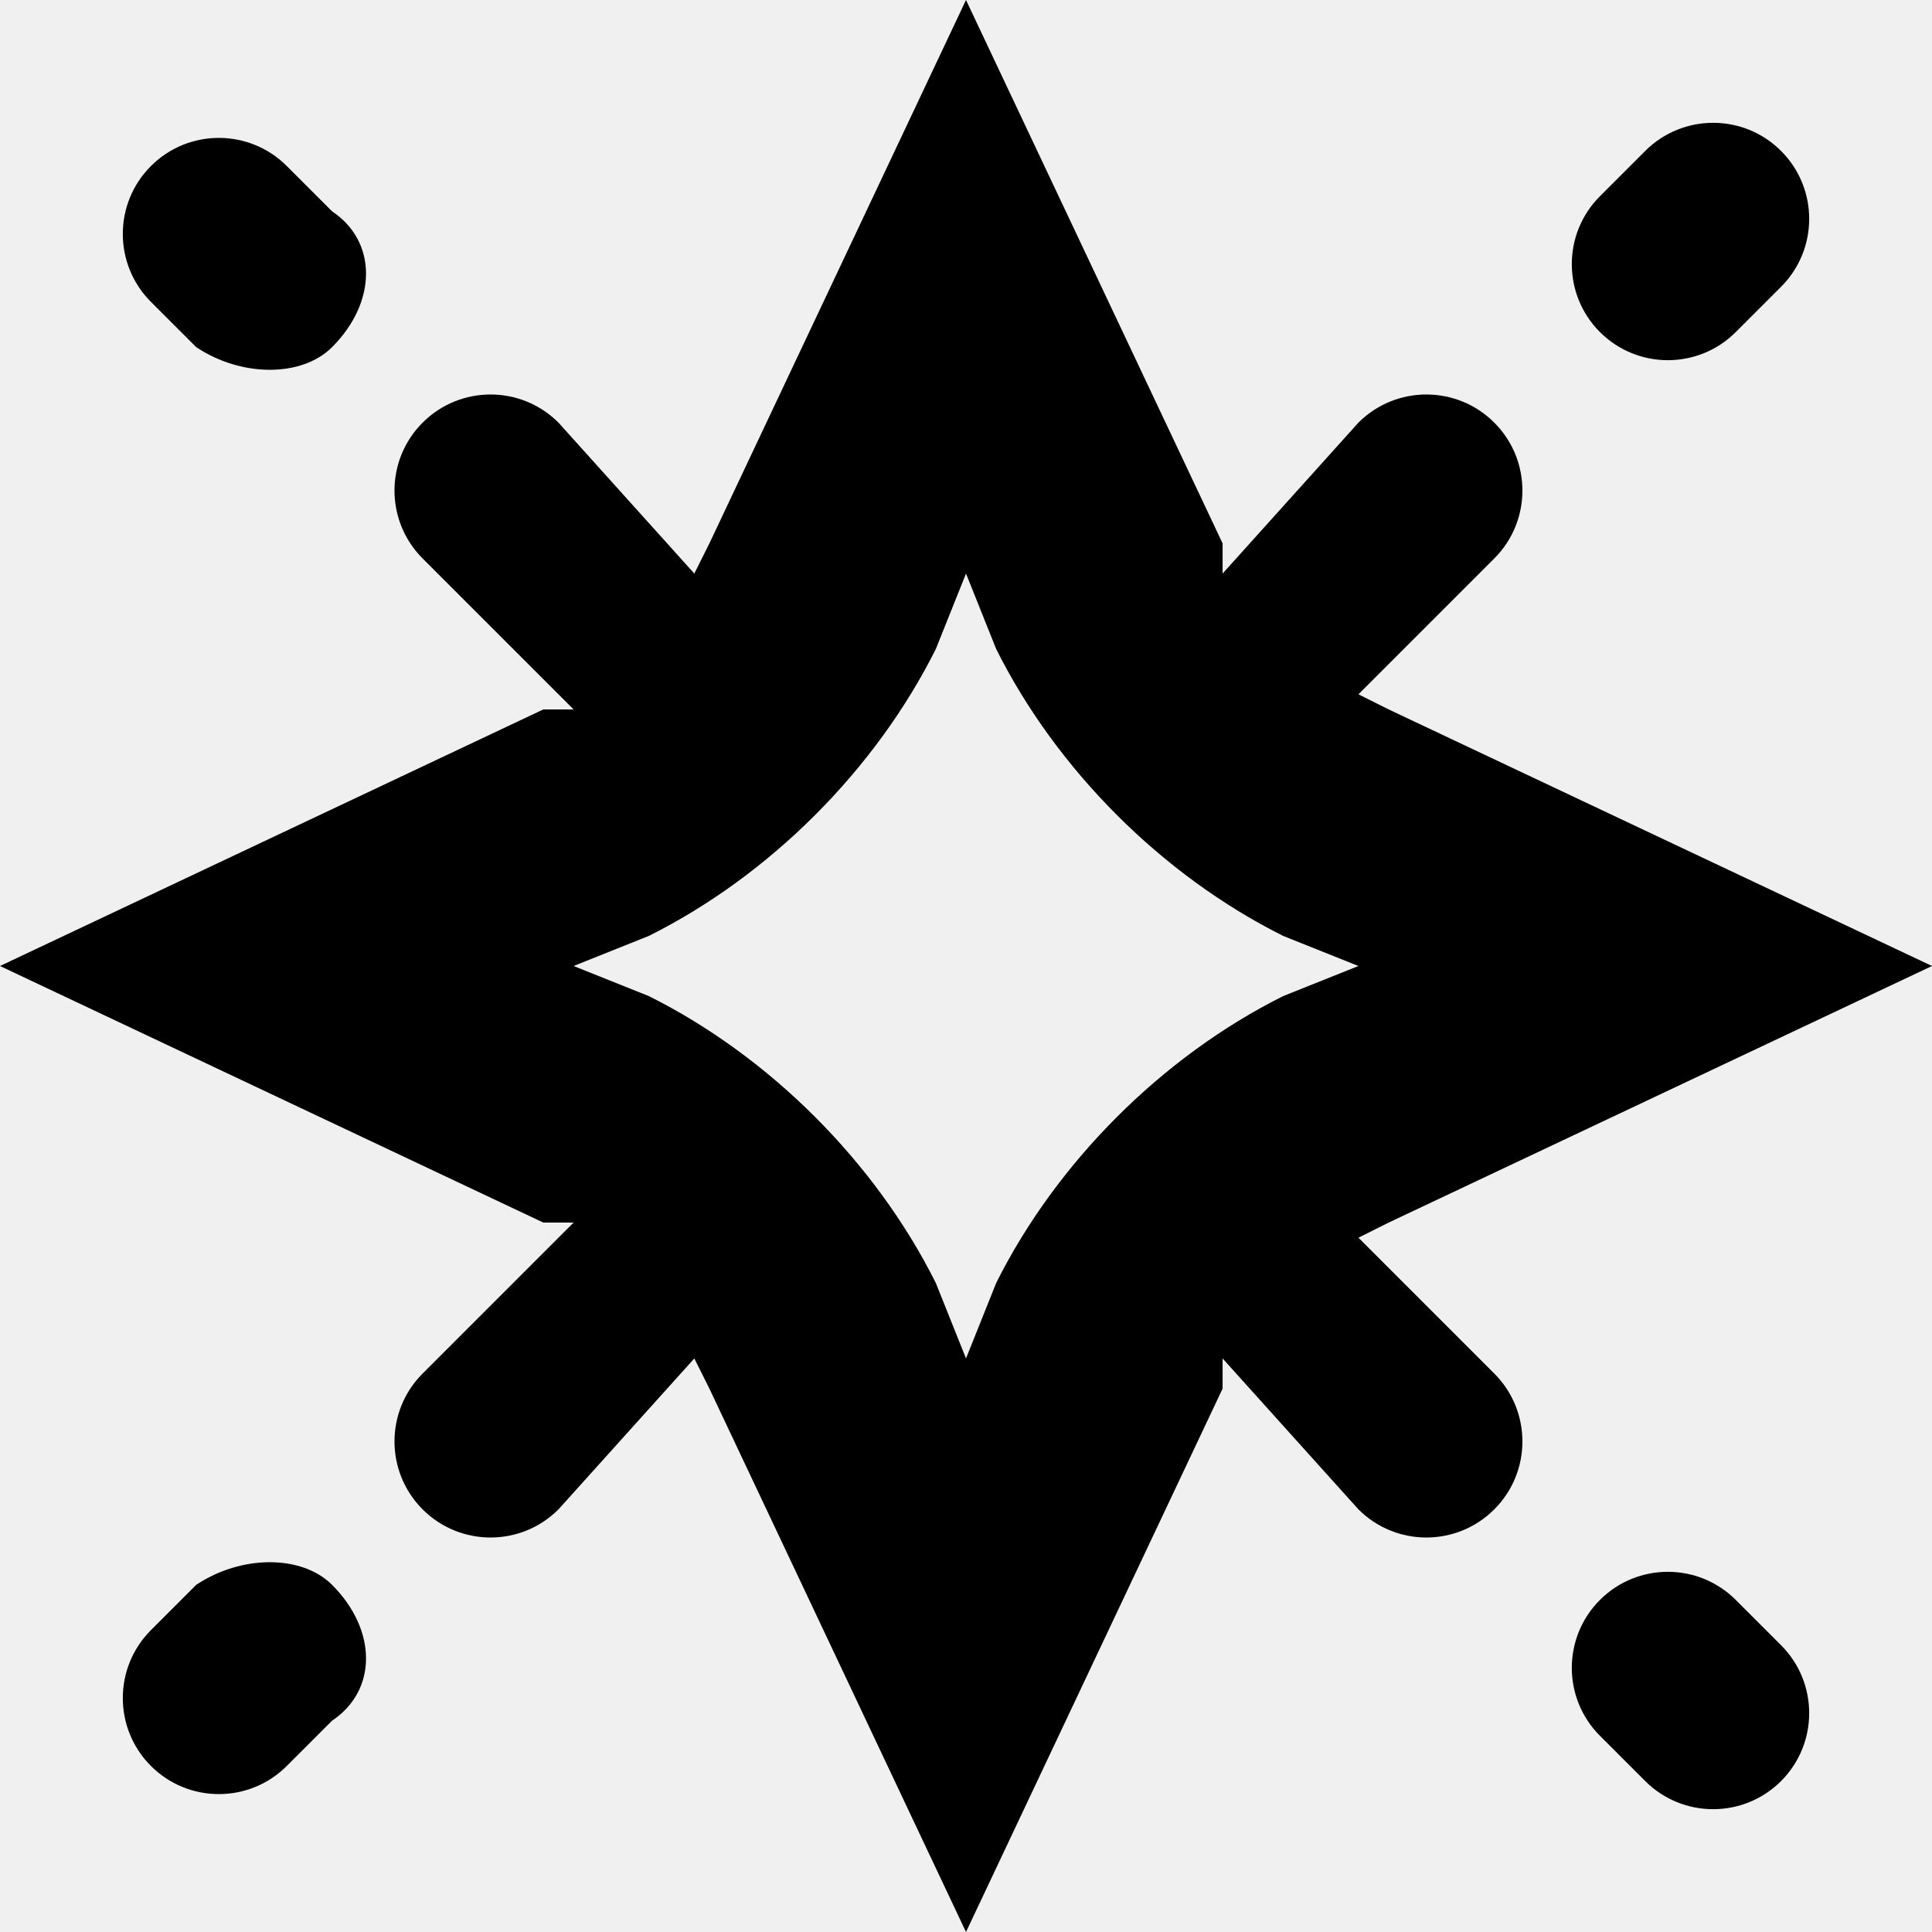
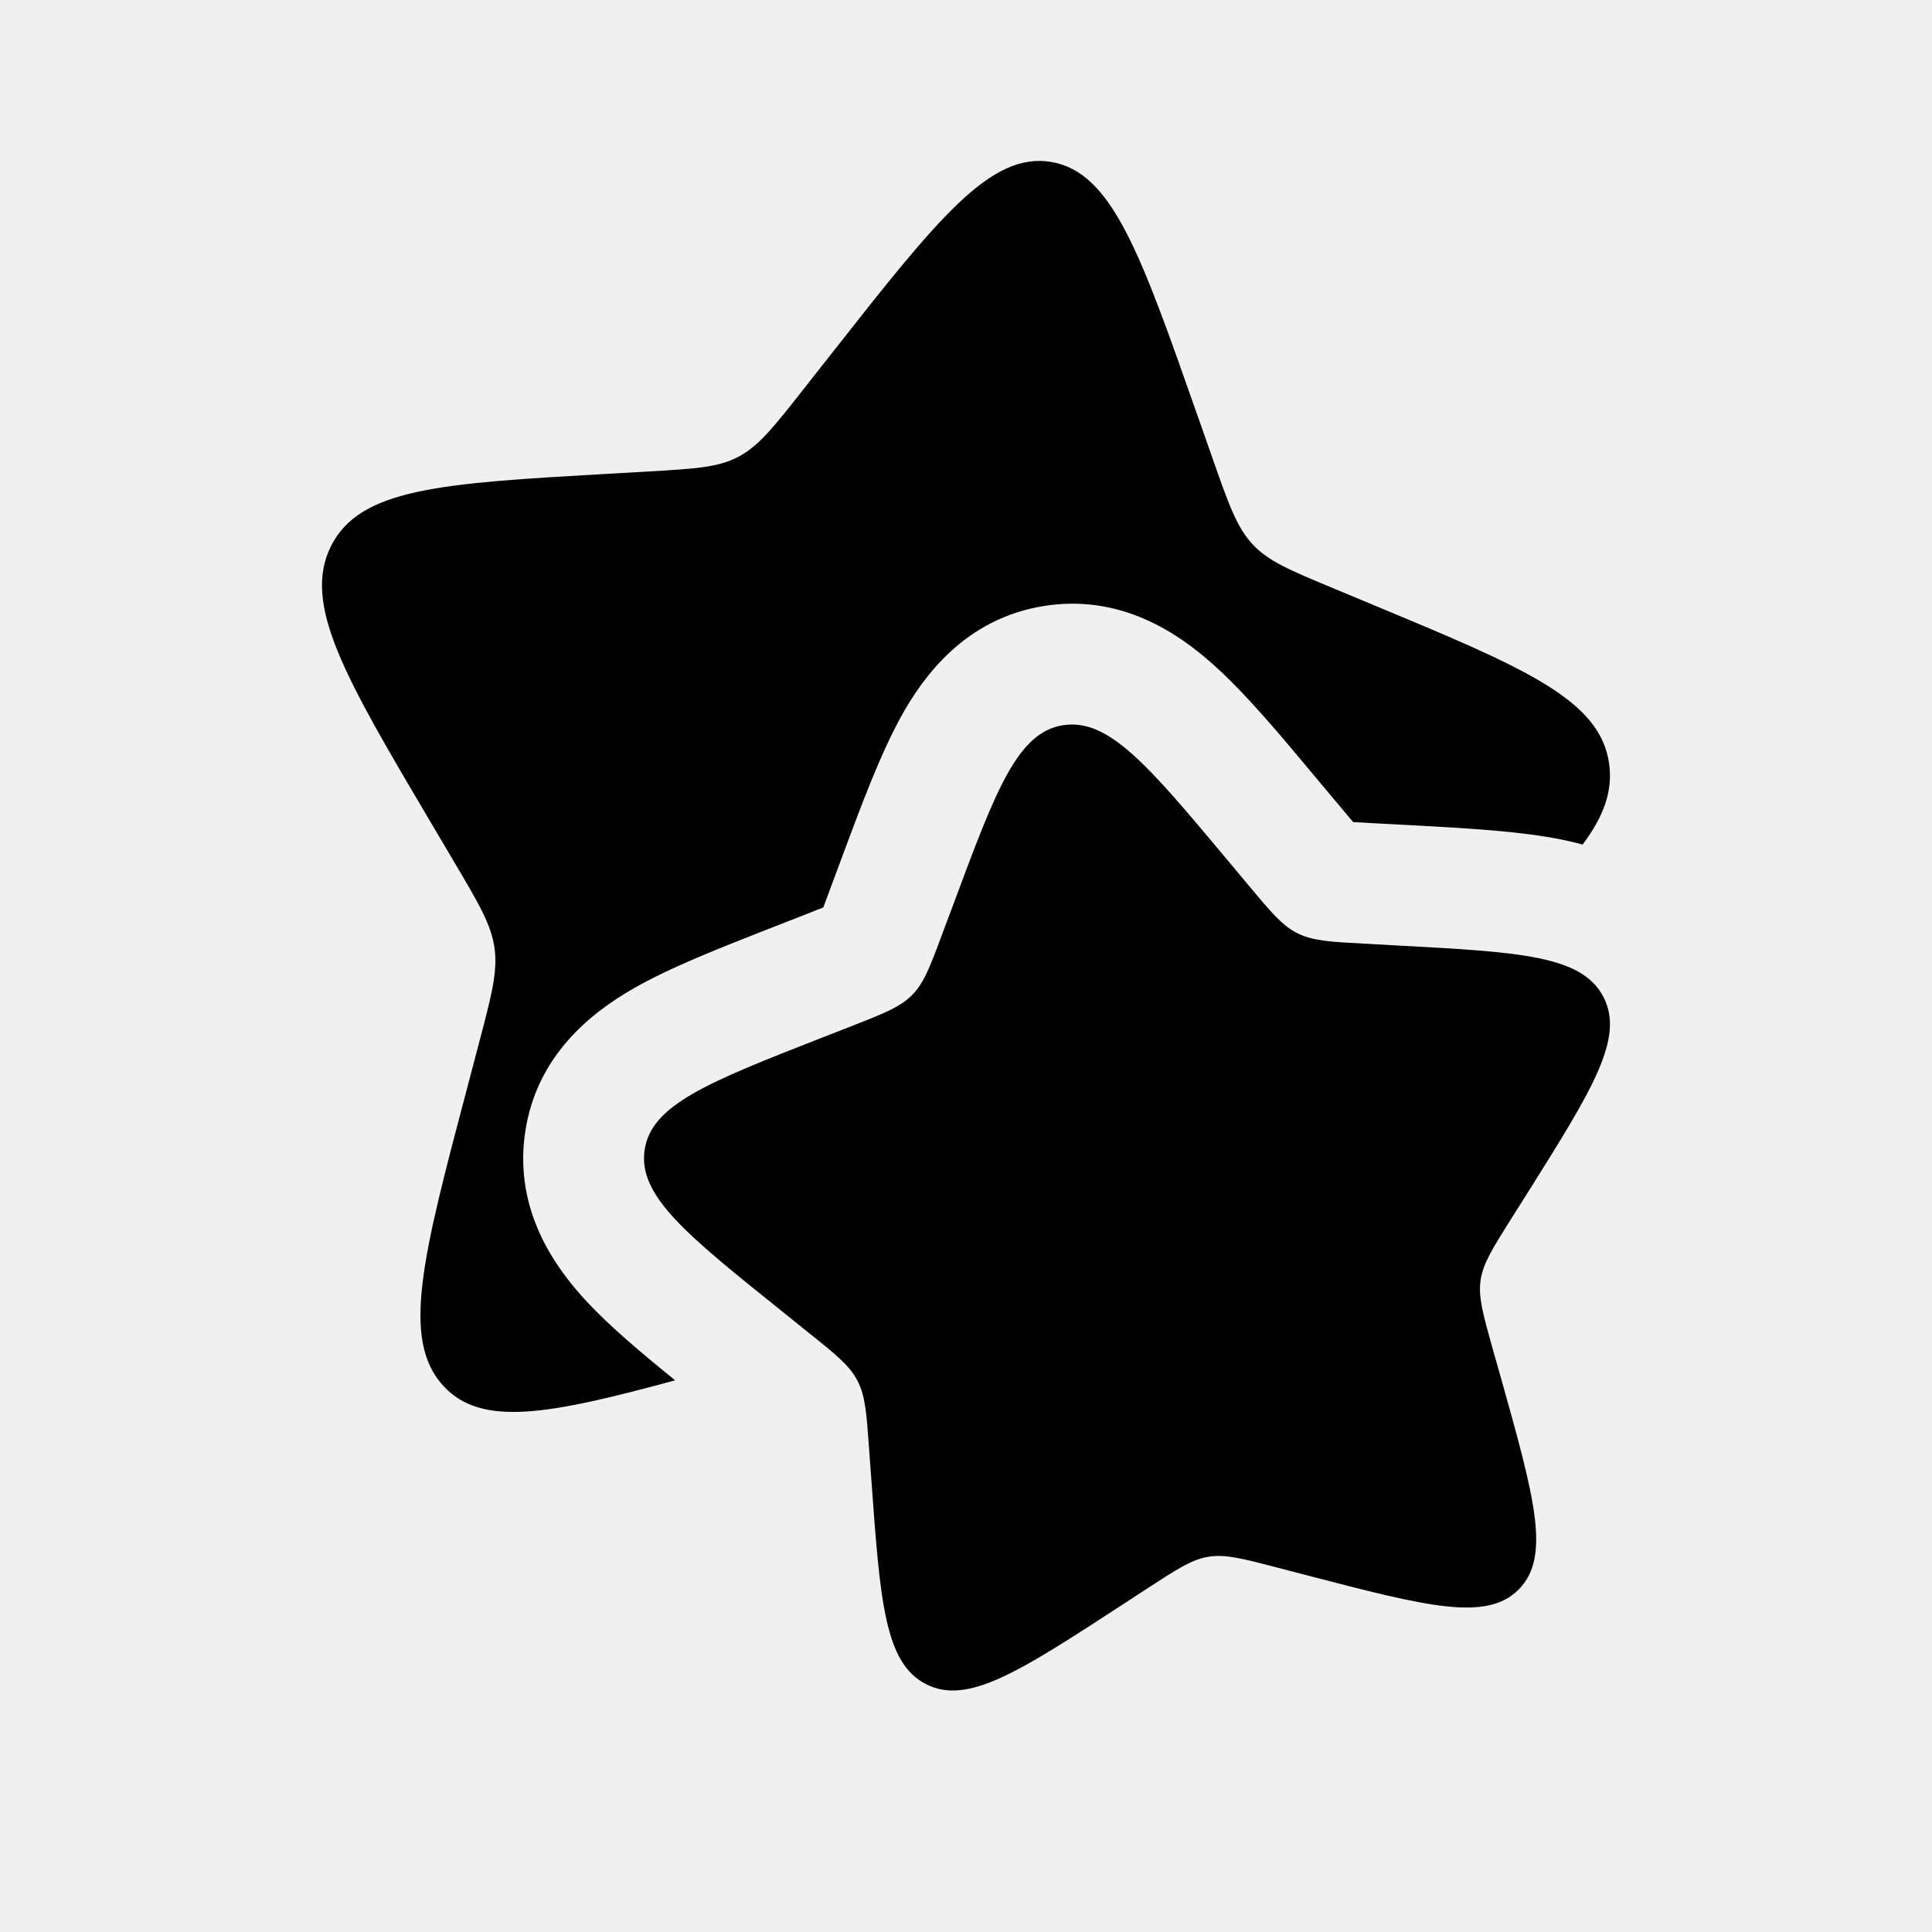
- <svg xmlns="http://www.w3.org/2000/svg" viewBox="0 0 128 128">
-   <path fill-rule="evenodd" d="M81 36 64 0 47 36l-1 2-9-10a6 6 0 0 0-9 9l10 10h-2L0 64l36 17h2L28 91a6 6 0 1 0 9 9l9-10 1 2 17 36 17-36v-2l9 10a6 6 0 1 0 9-9l-9-9 2-1 36-17-36-17-2-1 9-9a6 6 0 1 0-9-9l-9 10v-2Zm-17 2-2 5c-4 8-11 15-19 19l-5 2 5 2c8 4 15 11 19 19l2 5 2-5c4-8 11-15 19-19l5-2-5-2c-8-4-15-11-19-19l-2-5Z" clip-rule="evenodd" />
-   <path d="M118 19a6 6 0 0 0-9-9l-3 3a6 6 0 1 0 9 9l3-3Zm-96 4c-2 2-6 2-9 0l-3-3a6 6 0 1 1 9-9l3 3c3 2 3 6 0 9Zm0 82c-2-2-6-2-9 0l-3 3a6 6 0 1 0 9 9l3-3c3-2 3-6 0-9Zm96 4a6 6 0 0 1-9 9l-3-3a6 6 0 1 1 9-9l3 3Z" />
-   <style>path{fill:#000}@media (prefers-color-scheme:dark){path{fill:#fff}}</style>
+ <svg xmlns="http://www.w3.org/2000/svg" version="1.1" width="100" height="100">
+   <svg width="100" height="100" viewBox="0 0 24 24">
+     <g fill="currentColor">
+       <path d="M15.252 10.689c-.987-1.18-1.48-1.77-2.048-1.68c-.567.091-.832.803-1.362 2.227l-.138.368c-.15.405-.226.607-.373.756c-.146.149-.348.228-.75.386l-.367.143c-1.417.555-2.126.833-2.207 1.4c-.08.567.52 1.049 1.721 2.011l.31.25c.342.273.513.41.611.597c.1.187.115.404.146.837l.029.394c.11 1.523.166 2.285.683 2.545c.517.26 1.154-.155 2.427-.983l.329-.215c.362-.235.543-.353.75-.387c.208-.033.42.022.841.132l.385.1c1.485.386 2.228.58 2.629.173c.4-.407.193-1.144-.221-2.62l-.108-.38c-.117-.42-.176-.63-.147-.837c.03-.208.145-.39.374-.756l.21-.332c.807-1.285 1.21-1.927.94-2.438c-.269-.511-1.033-.553-2.562-.635l-.396-.022c-.434-.023-.652-.035-.841-.13c-.19-.095-.33-.263-.61-.599l-.255-.305Z" />
+       <path d="m14.878 5.167l.183.522c.201.573.302.86.497 1.07c.196.212.464.324 1.001.547l.489.204c1.89.786 2.835 1.18 2.942 1.983c.045.334-.067.648-.33.998a4.151 4.151 0 0 0-.254-.06c-.526-.107-1.195-.143-1.877-.18l-.49-.026l-.23-.013l-.151-.18l-.316-.377c-.44-.528-.87-1.043-1.272-1.401c-.427-.382-1.141-.88-2.103-.726c-.972.156-1.49.863-1.77 1.367c-.259.468-.492 1.094-.728 1.727l-.17.458l-.072.193c-.054.02-.116.045-.193.076l-.456.178c-.63.247-1.253.49-1.717.757c-.498.287-1.2.817-1.339 1.793c-.137.967.378 1.673.767 2.092c.29.311.681.64 1.098.978c-1.569.425-2.403.584-2.877.072c-.534-.576-.258-1.62.295-3.71l.142-.54c.157-.595.236-.891.197-1.186c-.04-.294-.193-.553-.499-1.07l-.278-.47C4.29 8.422 3.752 7.512 4.11 6.787c.36-.724 1.379-.783 3.418-.9l.527-.03c.58-.034.869-.05 1.122-.185c.252-.135.439-.372.813-.848l.34-.432c1.316-1.673 1.974-2.509 2.73-2.38s1.11 1.137 1.817 3.154Z" />
+     </g>
+   </svg>
+   <style>@media (prefers-color-scheme: light) { :root { filter: none; } }
+ @media (prefers-color-scheme: dark) { :root { filter: invert(100%); } }
+ </style>
</svg>
